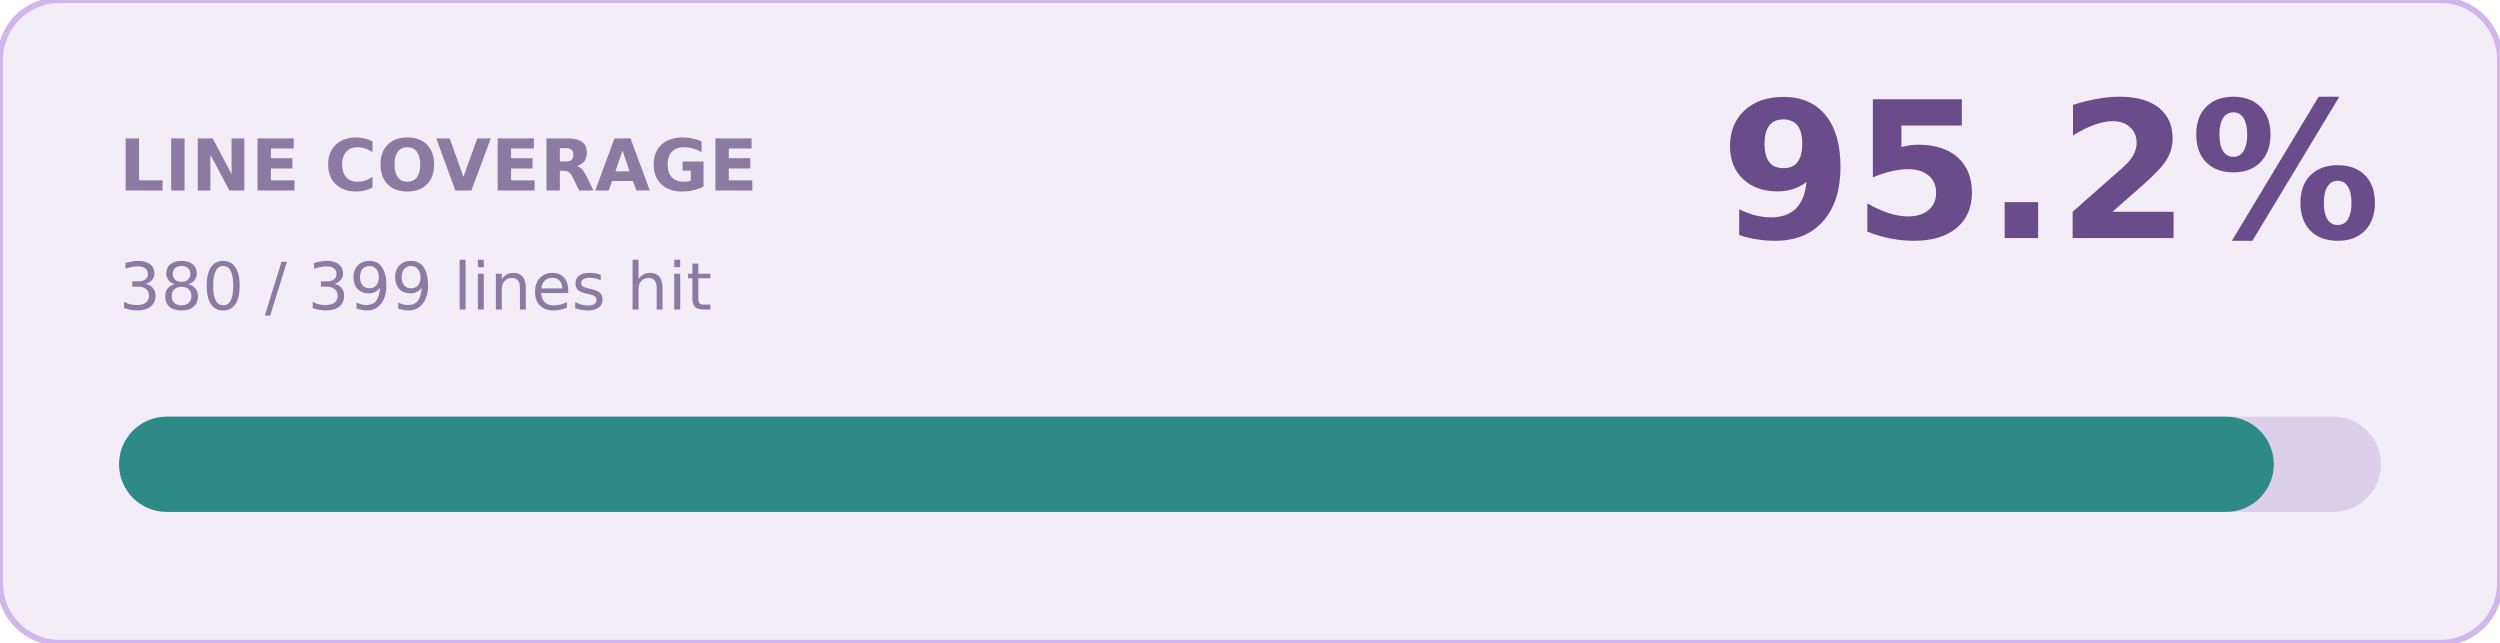
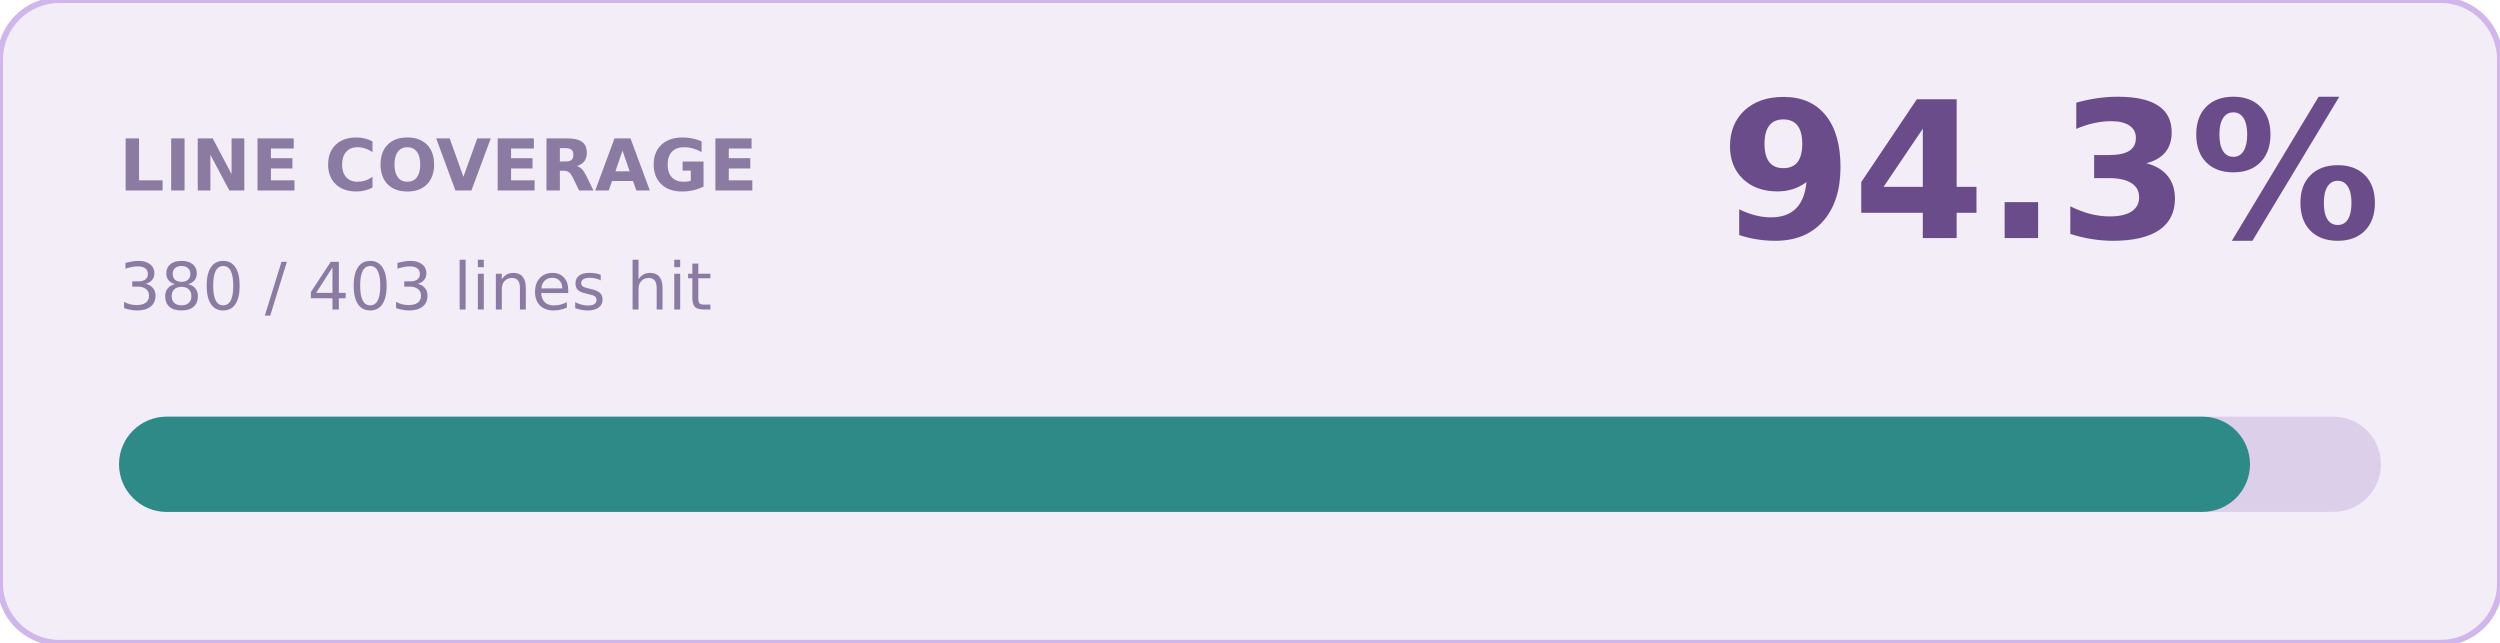
- <svg xmlns="http://www.w3.org/2000/svg" width="420" height="108" role="img" aria-label="line coverage 95.2%">
+ <svg xmlns="http://www.w3.org/2000/svg" width="420" height="108" role="img" aria-label="line coverage 94.3%">
  <rect width="420" height="108" rx="10" fill="#F3EDF8" stroke="#D0B6EB" />
  <text x="20" y="32" fill="#8B7BA3" font-family="Verdana,Geneva,DejaVu Sans,sans-serif" font-size="12" font-weight="700">LINE COVERAGE</text>
-   <text x="400" y="40" text-anchor="end" fill="#6B4C8A" font-family="Verdana,Geneva,DejaVu Sans,sans-serif" font-size="32" font-weight="700">95.2%</text>
-   <text x="20" y="52" fill="#8B7BA3" font-family="Verdana,Geneva,DejaVu Sans,sans-serif" font-size="11">380 / 399 lines hit</text>
+   <text x="400" y="40" text-anchor="end" fill="#6B4C8A" font-family="Verdana,Geneva,DejaVu Sans,sans-serif" font-size="32" font-weight="700">94.3%</text>
+   <text x="20" y="52" fill="#8B7BA3" font-family="Verdana,Geneva,DejaVu Sans,sans-serif" font-size="11">380 / 403 lines hit</text>
  <rect x="20" y="70" width="380" height="16" rx="8" fill="#DCCFEA" />
-   <rect x="20" y="70" width="362" height="16" rx="8" fill="#2D8A86" />
+   <rect x="20" y="70" width="358" height="16" rx="8" fill="#2D8A86" />
</svg>
